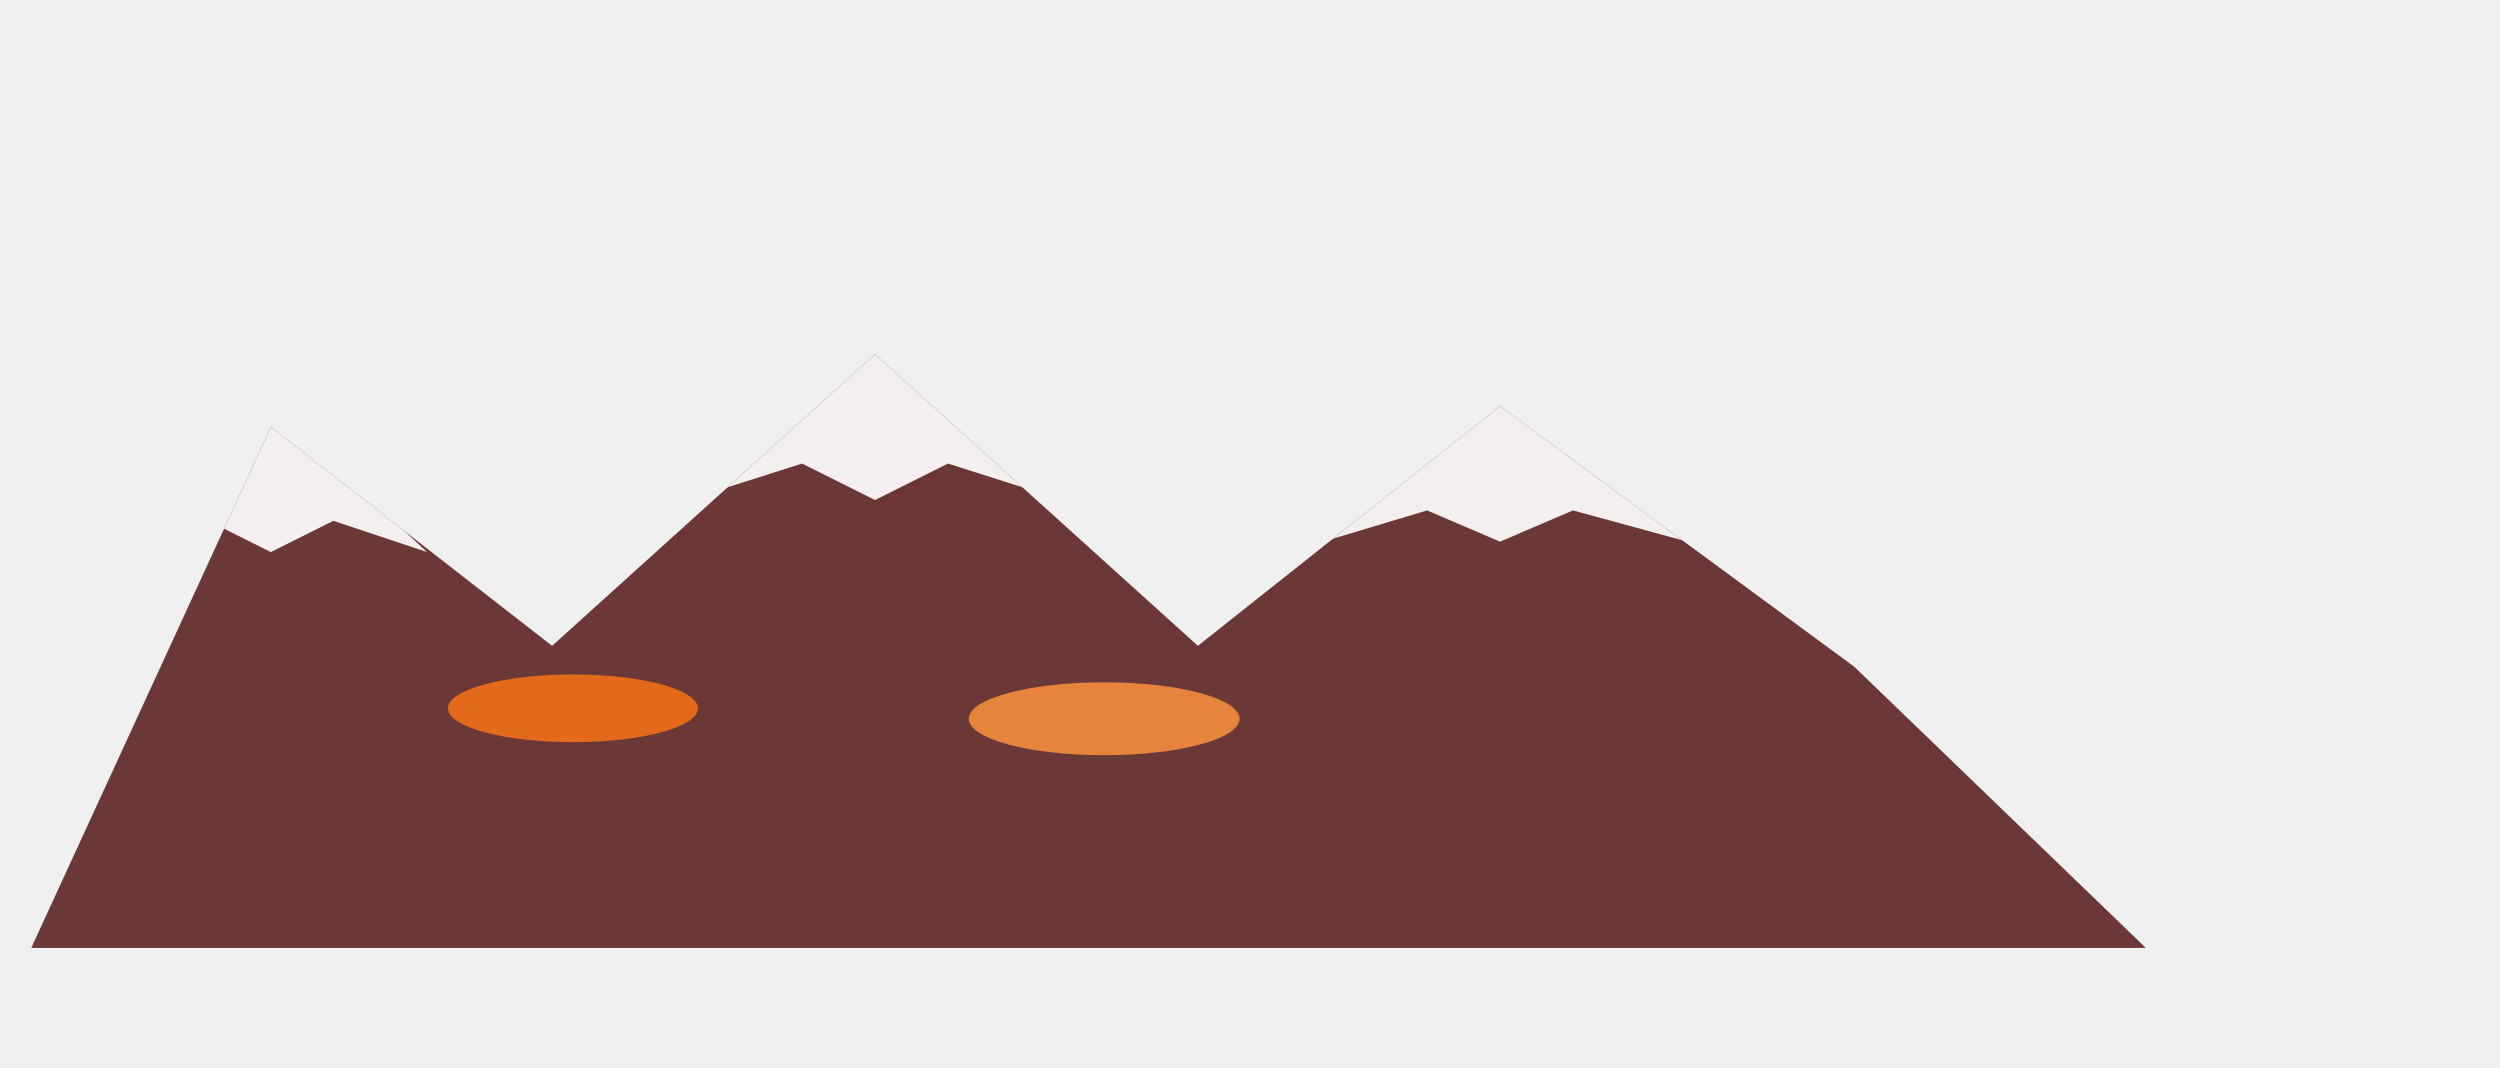
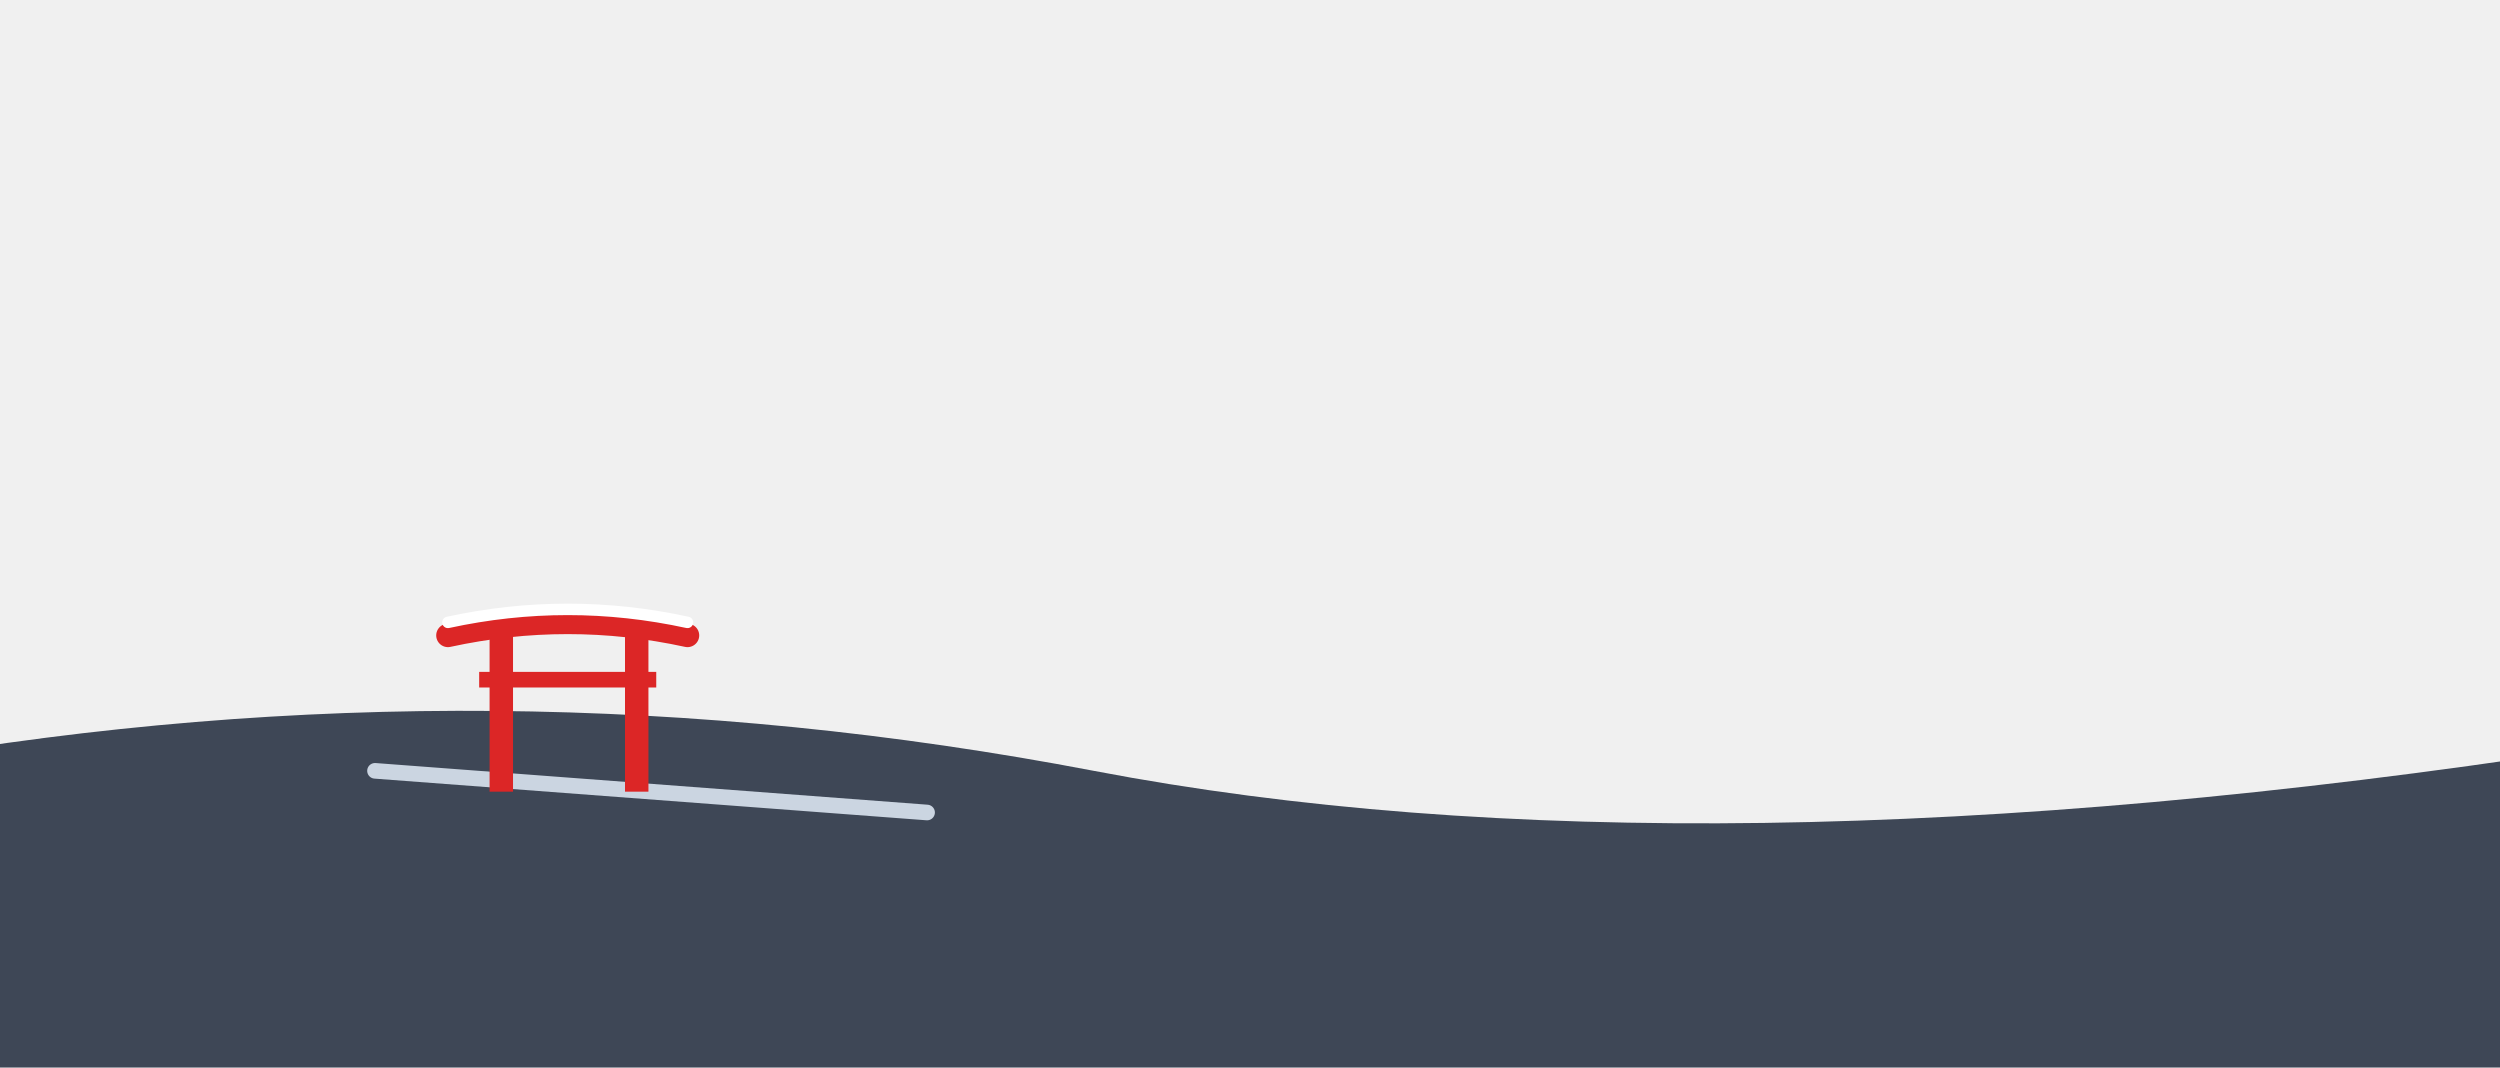
<svg xmlns="http://www.w3.org/2000/svg" viewBox="0 0 480 205" class="scene-svg" preserveAspectRatio="xMidYMax slice">
-   <defs>
-     <clipPath id="g3-mtn-clip">
-       <path d="M 6,182 L 52,82 L 106,124 L 168,68 L 230,124 L 288,78 L 356,128 L 412,182 Z" />
-     </clipPath>
-   </defs>
-   <path d="M 6,182 L 52,82 L 106,124 L 168,68 L 230,124 L 288,78 L 356,128 L 412,182 Z" fill="#5c2422" opacity="0.9" />
-   <g clip-path="url(#g3-mtn-clip)" fill="#ffffff" opacity="0.92">
-     <polygon points="24,106 52,78 82,106 64,100 52,106 40,100" />
-     <polygon points="132,96 168,64 204,96 182,89 168,96 154,89" />
-     <polygon points="254,104 288,74 324,104 302,98 288,104 274,98" />
-   </g>
-   <ellipse cx="110" cy="136" rx="24" ry="6.5" fill="#f97316" opacity="0.85" />
-   <ellipse cx="212" cy="138" rx="26" ry="7" fill="#fb923c" opacity="0.85" />
+   <path d="M -20,205 L -20,146 Q 95,126 210,148 T 495,144 L 495,205 Z" fill="#1e293b" opacity="0.85" />
+   <line x1="72" y1="148" x2="178" y2="156" stroke="#cbd5e1" stroke-width="3" stroke-linecap="round" />
+   <rect x="94" y="122" width="4.5" height="30" fill="#dc2626" />
+   <rect x="120" y="122" width="4.5" height="30" fill="#dc2626" />
+   <path d="M 86,122 Q 109,117 132,122" fill="none" stroke="#dc2626" stroke-width="4.5" stroke-linecap="round" />
+   <path d="M 86,119.5 Q 109,114.5 132,119.5" fill="none" stroke="#ffffff" stroke-width="2.2" stroke-linecap="round" />
+   <rect x="92" y="129" width="34" height="3" fill="#dc2626" />
</svg>
